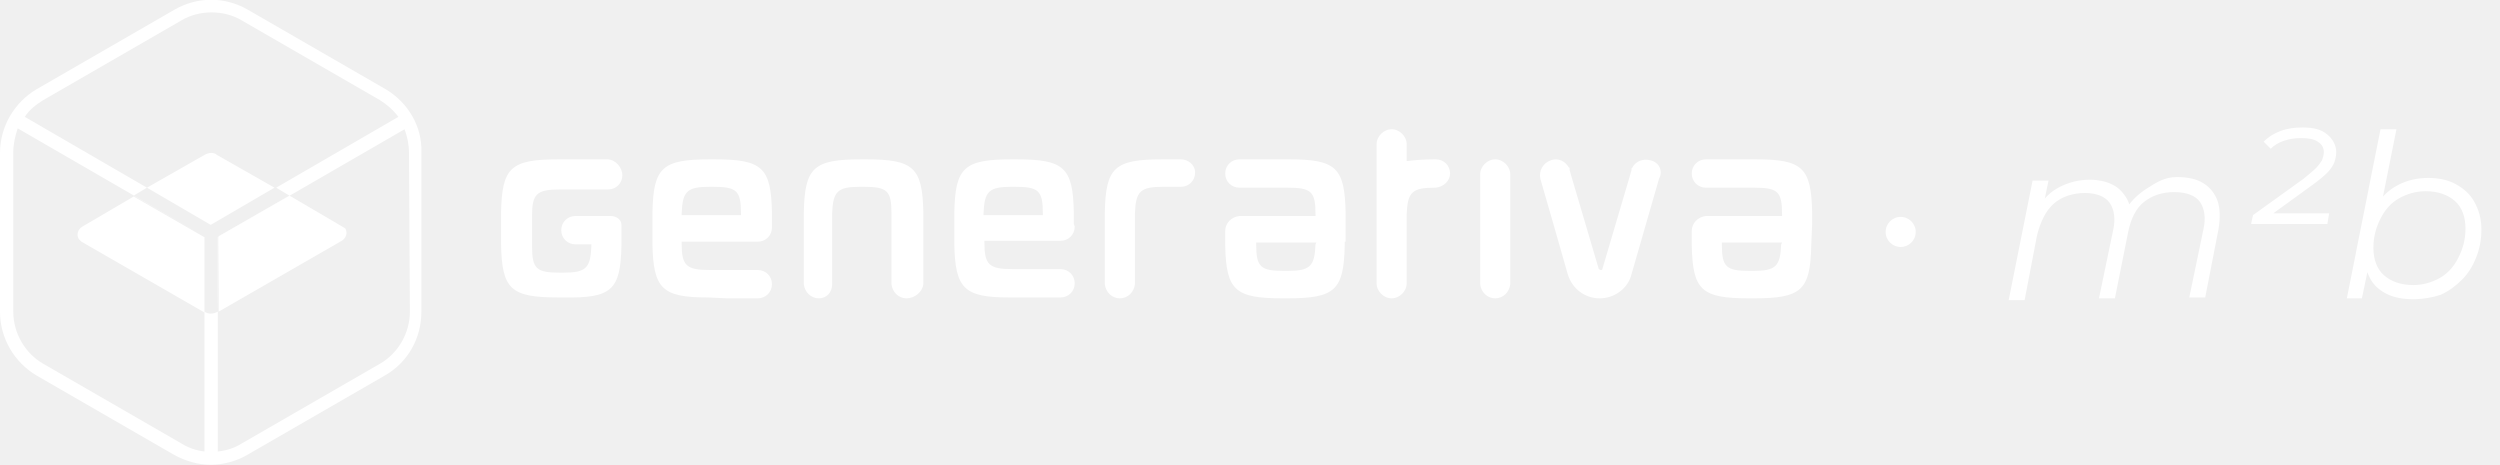
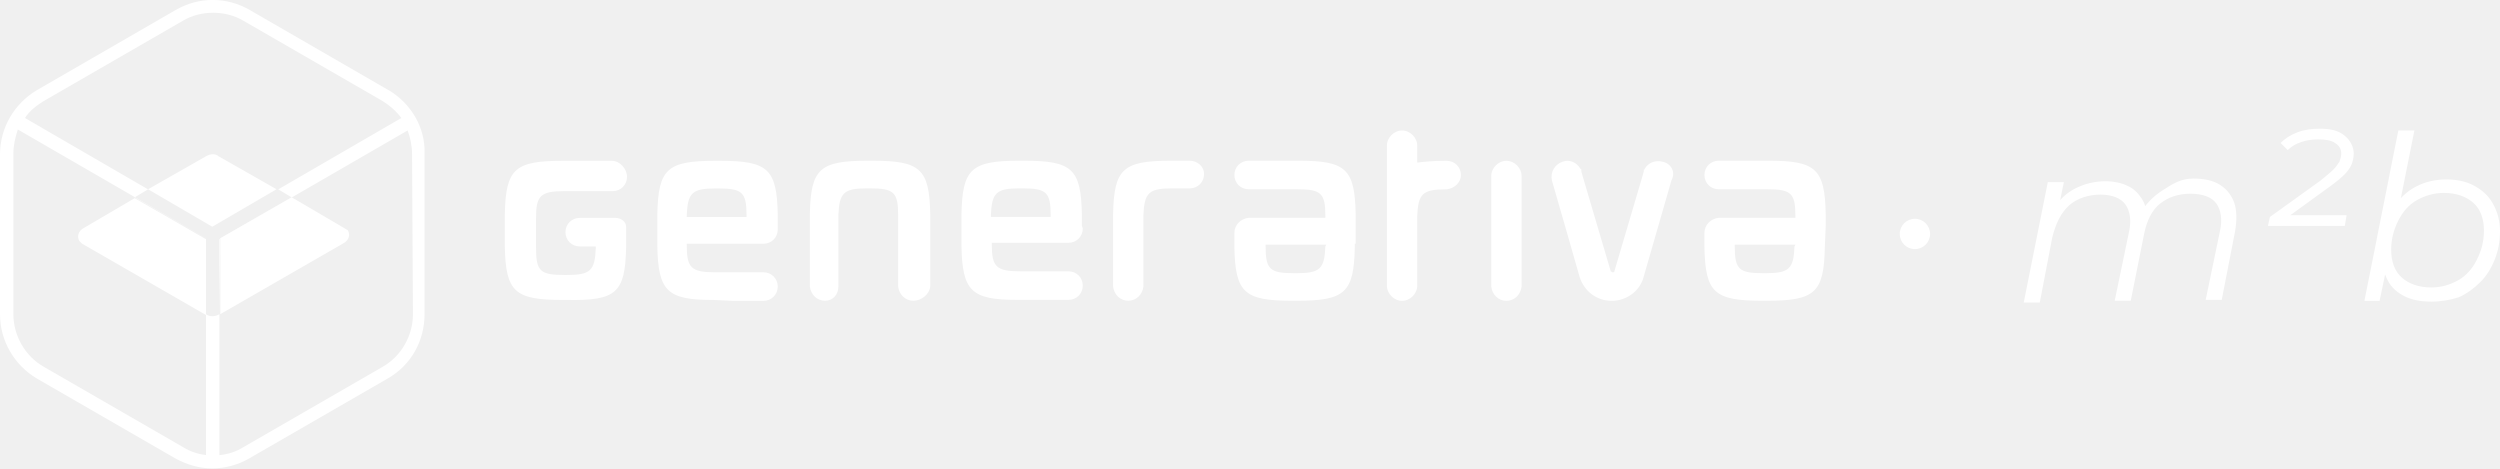
- <svg xmlns="http://www.w3.org/2000/svg" version="1.1" id="Layer_2_00000072959280386853548720000016964769498781014951_" x="0px" y="0px" viewBox="0 0 282.4 52.5" style="enable-background:new 0 0 282.4 52.5;" xml:space="preserve">
-   <style type="text/css">
- 	.st0{fill:#FFFFFF;}
- </style>
+ <svg xmlns="http://www.w3.org/2000/svg" id="Layer_2" width="280.3" height="52.52" viewBox="0 0 280.3 52.52">
+   <defs>
+     <style>.cls-1{fill:#fff;stroke-width:0px;}</style>
+   </defs>
  <g id="Camada_1">
-     <path class="st0" d="M9.2,27.3l13.9,8v-8.5l-8-4.6l-5.8,3.4c-0.5,0.3-0.7,0.9-0.4,1.4C8.9,27,9.1,27.2,9.2,27.3z M38.5,25.5   l-5.8-3.4l-8,4.6v8.5l13.9-8c0.5-0.3,0.7-0.9,0.4-1.4C38.8,25.7,38.7,25.6,38.5,25.5z M23.1,17.5l-6.5,3.7l7.2,4.2l7.2-4.2   l-6.5-3.7C24.2,17.2,23.6,17.2,23.1,17.5z" />
-     <path class="st0" d="M43.6,10.1L28,1.1c-2.6-1.5-5.7-1.5-8.3,0l-15.6,9C1.6,11.6,0,14.3,0,17.3v17.9c0,3,1.6,5.7,4.1,7.2l15.6,9   c1.3,0.7,2.7,1.1,4.1,1.1s2.9-0.4,4.1-1.1l15.6-9c2.6-1.5,4.1-4.2,4.1-7.2v-18C47.7,14.3,46.1,11.6,43.6,10.1L43.6,10.1z M23.1,51   c-0.9-0.1-1.8-0.4-2.6-0.9l-15.6-9c-2.1-1.2-3.4-3.5-3.4-5.9v-18c0-0.9,0.2-1.8,0.5-2.7l21.1,12.2L23.1,51L23.1,51z M24.6,35.2   c-0.5,0.3-1.1,0.3-1.5,0v-8.5l-8-4.6l1.5-0.9l-13.8-8c0.5-0.8,1.3-1.4,2.1-1.9l15.6-9c1-0.6,2.2-0.9,3.4-0.9s2.4,0.3,3.4,0.9   l15.6,9c0.8,0.5,1.5,1.1,2.1,1.9l-13.8,8l1.5,0.9l-8,4.6L24.6,35.2L24.6,35.2z M46.3,35.2c0,2.4-1.3,4.7-3.4,5.9l-15.6,9   c-0.8,0.5-1.7,0.8-2.7,0.9V26.8l21.1-12.2c0.3,0.8,0.5,1.7,0.5,2.7L46.3,35.2L46.3,35.2z M152,27.3v-1.9h0c0-0.3,0-0.6,0-0.9V24   c-0.1-5.1-1.1-6-6.4-6s-0.1,0-0.1,0h-5.5c-0.9,0-1.6,0.7-1.6,1.6s0.7,1.6,1.6,1.6h5.4c2.7,0,3.2,0.4,3.2,3v0.2h-8.6   c-0.9,0.1-1.6,0.8-1.6,1.7v0.3c0,0.3,0,0.6,0,0.9v0.4c0.1,5.1,1.1,6,6.5,6h0.5c5.4,0,6.4-0.9,6.5-6V27.3L152,27.3z M148.6,27.6   c-0.1,2.5-0.6,3-3.2,3h-0.3c-2.7,0-3.2-0.4-3.2-3v-0.2h6.8L148.6,27.6L148.6,27.6z M204.7,25.3c0-0.3,0-0.6,0-0.9V24   c-0.1-5.1-1.1-6-6.4-6s-0.1,0-0.1,0h-5.5c-0.9,0-1.6,0.7-1.6,1.6s0.7,1.6,1.6,1.6h5.4c2.7,0,3.2,0.4,3.2,3v0.2h-8.6   c-0.9,0.1-1.6,0.8-1.6,1.7v0.3c0,0.3,0,0.6,0,0.9v0.4c0.1,5.1,1.1,6,6.5,6h0.5c5.4,0,6.4-0.9,6.5-6L204.7,25.3L204.7,25.3   L204.7,25.3z M201.2,27.6c-0.1,2.5-0.6,3-3.2,3h-0.3c-2.7,0-3.2-0.4-3.2-3v-0.2h6.8L201.2,27.6L201.2,27.6z M133.4,18h-2.1   c-5.4,0-6.4,0.9-6.5,6v0.4c0,0.3,0,0.6,0,0.9s0,0.5,0,0.5v6.3c0.1,0.9,0.8,1.6,1.7,1.6s1.6-0.7,1.7-1.6v-6.3c0-0.6,0-1.2,0-1.7   c0.1-2.5,0.6-3,3.2-3h2c0.9,0,1.6-0.7,1.6-1.6S134.2,18,133.4,18L133.4,18z M163.8,19.6c0-0.9-0.7-1.6-1.6-1.6H162   c-1.3,0-2.3,0.1-3.1,0.2v-1.9c0-0.9-0.8-1.7-1.7-1.7s-1.7,0.8-1.7,1.7V32c0,0.9,0.8,1.7,1.7,1.7s1.7-0.8,1.7-1.7v-6.1   c0-0.6,0-1.2,0-1.7c0.1-2.5,0.6-3,3.2-3h0.1C163.1,21.1,163.8,20.4,163.8,19.6L163.8,19.6z M168.9,33.7c0.9,0,1.6-0.7,1.7-1.6V19.7   c0-0.9-0.8-1.7-1.7-1.7s-1.7,0.8-1.7,1.7v12.4C167.3,33,168,33.7,168.9,33.7z M70.2,27.7v-0.4c0-0.3,0-0.6,0-0.8v-1.1   c0-0.6-0.6-1-1.2-1h-4c-0.9,0-1.6,0.7-1.6,1.6s0.7,1.6,1.6,1.6h1.8v0.2c-0.1,2.5-0.6,3-3.2,3h-0.3c-2.7,0-3.2-0.4-3.2-3l0-1.7   c0-0.6,0-1.2,0-1.7c0-2.5,0.5-3,3.2-3h5.4c0.9,0,1.6-0.7,1.6-1.6S69.5,18,68.6,18h-5.5c-5.4,0-6.4,0.9-6.5,6v2.3h0   c0,0.3,0,0.6,0,0.9v0.4c0.1,5.1,1.1,6,6.5,6h0.5C69.1,33.7,70.1,32.8,70.2,27.7L70.2,27.7z M104.3,32.1v-6.8c0-0.3,0-0.6,0-0.9V24   c-0.1-5.1-1.1-6-6.5-6h-0.5c-5.4,0-6.4,0.9-6.5,6v0.4c0,0.3,0,0.6,0,0.9s0,0.5,0,0.5v6.3c0.1,0.9,0.8,1.6,1.7,1.6S94,33,94,32.1   v-6.3c0-0.6,0-1.2,0-1.7c0.1-2.5,0.6-3,3.2-3h0.3c2.7,0,3.2,0.4,3.2,3l0,1.7v6.3c0.1,0.9,0.8,1.6,1.7,1.6S104.2,33,104.3,32.1   L104.3,32.1z M82.1,33.7h3.5c0.9,0,1.6-0.7,1.6-1.6s-0.7-1.6-1.6-1.6h-5.4c-2.7,0-3.2-0.5-3.2-3v-0.2h8.6c0.9,0,1.6-0.7,1.6-1.6   v-0.5c0-0.3,0-0.6,0-0.9V24c-0.1-5.1-1.1-6-6.5-6h-0.5c-5.4,0-6.4,0.9-6.5,6v2.3h0c0,0.3,0,0.6,0,0.9v0.4c0.1,5,1.1,6,6.2,6   s0.1,0,0.1,0L82.1,33.7L82.1,33.7z M77,24.1c0.1-2.5,0.6-3,3.2-3h0.3c2.7,0,3.2,0.4,3.2,3v0.2H77L77,24.1L77,24.1z M121.3,25.3   c0-0.3,0-0.6,0-0.9V24c-0.1-5.1-1.1-6-6.5-6h-0.5c-5.4,0-6.4,0.9-6.5,6v2.3h0c0,0.3,0,0.6,0,0.9v0.4c0.1,5,1.1,6,6.2,6s0.1,0,0.1,0   h5.7c0.9,0,1.6-0.7,1.6-1.6s-0.7-1.6-1.6-1.6h-5.4c-2.7,0-3.2-0.5-3.2-3v-0.2h8.6c0.9,0,1.6-0.7,1.6-1.6L121.3,25.3L121.3,25.3z    M111.1,24.3v-0.2c0.1-2.5,0.6-3,3.2-3h0.3c2.7,0,3.2,0.4,3.2,3v0.2H111.1L111.1,24.3z M186.4,18.1c-0.8-0.2-1.6,0.1-2,0.8v0   c0,0,0,0.1-0.1,0.1c0,0,0,0,0,0.1s0,0.1,0,0.1l-0.2,0.7L181,30.4c0,0.1-0.1,0.1-0.2,0.1s-0.1-0.1-0.2-0.1l-3.1-10.5l-0.2-0.7l0-0.1   c0,0,0,0,0-0.1c0,0,0-0.1-0.1-0.1v0c-0.4-0.7-1.2-1.1-2-0.8c-0.9,0.3-1.4,1.2-1.2,2.1l0.2,0.7l1.5,5.2l0.2,0.7l1.2,4.2   c0.5,1.6,1.9,2.7,3.6,2.7c1.6,0,3-1,3.5-2.4h0l1.3-4.5l0.2-0.7l1.5-5.2l0.2-0.7C187.9,19.3,187.4,18.3,186.4,18.1L186.4,18.1z    M245.9,20c1.2,0,2.2,0.2,3,0.7s1.3,1.2,1.6,2c0.3,0.9,0.3,2,0.1,3.2l-1.5,7.7h-1.8l1.6-7.7c0.3-1.3,0.1-2.4-0.4-3.1   s-1.5-1.1-2.9-1.1s-2.5,0.4-3.4,1.1s-1.5,1.9-1.8,3.4l-1.5,7.5h-1.8l1.6-7.7c0.3-1.3,0.1-2.4-0.4-3.1s-1.5-1.1-2.8-1.1   s-2.6,0.4-3.5,1.2s-1.5,2-1.9,3.6l-1.4,7.3h-1.8l2.7-13.5h1.8l-0.8,3.9l-0.4-0.7c0.6-1.2,1.5-2,2.5-2.5c1-0.5,2.1-0.8,3.4-0.8   c0.9,0,1.8,0.2,2.4,0.5c0.7,0.3,1.2,0.8,1.6,1.4c0.4,0.6,0.6,1.3,0.6,2.2l-0.9-0.2c0.7-1.3,1.6-2.2,2.7-2.9S244.5,20,245.9,20   L245.9,20z M254.3,25.2l0.2-0.9l5.7-4.1c0.6-0.5,1.1-0.9,1.4-1.2c0.3-0.3,0.5-0.6,0.7-0.9c0.1-0.3,0.2-0.6,0.2-0.9   c0-0.5-0.2-0.9-0.7-1.2c-0.4-0.3-1.1-0.4-1.9-0.4c-0.7,0-1.3,0.1-1.9,0.3c-0.6,0.2-1.1,0.5-1.5,0.9l-0.8-0.8   c0.5-0.5,1.1-0.9,1.9-1.2c0.8-0.3,1.6-0.4,2.5-0.4c1.2,0,2.1,0.2,2.8,0.8c0.6,0.5,1,1.2,1,2c0,0.4-0.1,0.8-0.2,1.1   s-0.4,0.8-0.8,1.2s-1,0.9-1.7,1.4l-5.1,3.7l-0.4-0.5h7.4l-0.2,1.2H254.3L254.3,25.2z M265.1,33.7l3.8-19.1h1.8l-1.9,9.5l-0.8,2.7   l-0.3,2.6l-0.9,4.3L265.1,33.7L265.1,33.7z M272.6,33.8c-1.2,0-2.2-0.2-3-0.6c-0.8-0.4-1.5-1-1.9-1.8c-0.4-0.8-0.7-1.8-0.7-2.9   c0-1.2,0.2-2.4,0.5-3.4c0.3-1,0.8-1.9,1.5-2.7s1.4-1.3,2.3-1.7s1.9-0.6,3-0.6s2.2,0.2,3.1,0.7c0.9,0.5,1.6,1.1,2.1,2   s0.8,1.9,0.8,3.1s-0.2,2.2-0.6,3.2s-0.9,1.8-1.6,2.5c-0.7,0.7-1.5,1.3-2.4,1.7C274.8,33.6,273.7,33.8,272.6,33.8L272.6,33.8z    M272.6,32.2c1.1,0,2.1-0.3,3-0.8c0.9-0.5,1.6-1.3,2.1-2.3c0.5-1,0.8-2,0.8-3.3c0-1.3-0.4-2.4-1.2-3.1c-0.8-0.7-1.9-1.1-3.3-1.1   c-1.1,0-2.1,0.3-3,0.8s-1.6,1.3-2.1,2.3s-0.8,2-0.8,3.3c0,1.3,0.4,2.4,1.2,3.1S271.2,32.2,272.6,32.2L272.6,32.2z" />
-     <circle class="st0" cx="214.7" cy="26.2" r="1.7" />
+     <path class="cls-1" d="M9.2,27.32l13.9,8v-8.5l-8-4.6-5.8,3.4c-.5.3-.7.9-.4,1.4,0,0,.2.2.3.3ZM38.5,25.52l-5.8-3.4-8,4.6v8.5l13.9-8c.5-.3.7-.9.4-1.4-.2-.1-.3-.2-.5-.3ZM23.1,17.52l-6.5,3.7,7.2,4.2,7.2-4.2-6.5-3.7c-.3-.3-.9-.3-1.4,0Z" />
+     <path class="cls-1" d="M43.6,10.13L28,1.12c-2.6-1.5-5.7-1.5-8.3,0L4.1,10.13C1.6,11.63,0,14.33,0,17.32v17.9c0,3,1.6,5.7,4.1,7.2l15.6,9c1.3.7,2.7,1.1,4.1,1.1s2.9-.4,4.1-1.1l15.6-9c2.6-1.5,4.1-4.2,4.1-7.2v-18c.1-2.9-1.5-5.6-4-7.1h0ZM23.1,51.02c-.9-.1-1.8-.4-2.6-.9l-15.6-9c-2.1-1.2-3.4-3.5-3.4-5.9v-18c0-.9.2-1.8.5-2.7l21.1,12.2v24.3h0ZM24.6,35.23c-.5.3-1.1.3-1.5,0v-8.5l-8-4.6,1.5-.9L2.8,13.23c.5-.8,1.3-1.4,2.1-1.9L20.5,2.33c1-.6,2.2-.9,3.4-.9s2.4.3,3.4.9l15.6,9c.8.5,1.5,1.1,2.1,1.9l-13.8,8,1.5.9-8,4.6-.1,8.5h0ZM46.3,35.23c0,2.4-1.3,4.7-3.4,5.9l-15.6,9c-.8.5-1.7.8-2.7.9v-24.2l21.1-12.2c.3.8.5,1.7.5,2.7l.1,17.9h0ZM152,27.32v-1.9h0v-1.4c-.1-5.1-1.1-6-6.4-6s-.1,0-.1,0h-5.5c-.9,0-1.6.7-1.6,1.6s.7,1.6,1.6,1.6h5.4c2.7,0,3.2.4,3.2,3v.2h-8.6c-.9.1-1.6.8-1.6,1.7v1.6c.1,5.1,1.1,6,6.5,6h.5c5.4,0,6.4-.9,6.5-6v-.4h.1ZM148.6,27.63c-.1,2.5-.6,3-3.2,3h-.3c-2.7,0-3.2-.4-3.2-3v-.2h6.8l-.1.2h0ZM204.7,25.32v-1.3c-.1-5.1-1.1-6-6.4-6s-.1,0-.1,0h-5.5c-.9,0-1.6.7-1.6,1.6s.7,1.6,1.6,1.6h5.4c2.7,0,3.2.4,3.2,3v.2h-8.6c-.9.1-1.6.8-1.6,1.7v1.6c.1,5.1,1.1,6,6.5,6h.5c5.4,0,6.4-.9,6.5-6l.1-2.4h0ZM201.2,27.63c-.1,2.5-.6,3-3.2,3h-.3c-2.7,0-3.2-.4-3.2-3v-.2h6.8l-.1.2h0ZM133.4,18.02h-2.1c-5.4,0-6.4.9-6.5,6v8.1c.1.9.8,1.6,1.7,1.6s1.6-.7,1.7-1.6v-8c.1-2.5.6-3,3.2-3h2c.9,0,1.6-.7,1.6-1.6s-.8-1.5-1.6-1.5h0ZM163.8,19.63c0-.9-.7-1.6-1.6-1.6h-.2c-1.3,0-2.3.1-3.1.2v-1.9c0-.9-.8-1.7-1.7-1.7s-1.7.8-1.7,1.7v15.7c0,.9.8,1.7,1.7,1.7s1.7-.8,1.7-1.7v-7.8c.1-2.5.6-3,3.2-3h.1c.9-.1,1.6-.8,1.6-1.6h0ZM168.9,33.73c.9,0,1.6-.7,1.7-1.6v-12.4c0-.9-.8-1.7-1.7-1.7s-1.7.8-1.7,1.7v12.4c.1.9.8,1.6,1.7,1.6ZM70.2,27.73v-2.3c0-.6-.6-1-1.2-1h-4c-.9,0-1.6.7-1.6,1.6s.7,1.6,1.6,1.6h1.8v.2c-.1,2.5-.6,3-3.2,3h-.3c-2.7,0-3.2-.4-3.2-3v-3.4c0-2.5.5-3,3.2-3h5.4c.9,0,1.6-.7,1.6-1.6s-.8-1.8-1.7-1.8h-5.5c-5.4,0-6.4.9-6.5,6v2.3h0v1.3c.1,5.1,1.1,6,6.5,6h.5c5.5.1,6.5-.8,6.6-5.9h0ZM104.3,32.12v-8.1c-.1-5.1-1.1-6-6.5-6h-.5c-5.4,0-6.4.9-6.5,6v8.1c.1.9.8,1.6,1.7,1.6s1.5-.7,1.5-1.6v-8c.1-2.5.6-3,3.2-3h.3c2.7,0,3.2.4,3.2,3v8c.1.9.8,1.6,1.7,1.6s1.8-.7,1.9-1.6h0ZM82.1,33.73h3.5c.9,0,1.6-.7,1.6-1.6s-.7-1.6-1.6-1.6h-5.4c-2.7,0-3.2-.5-3.2-3v-.2h8.6c.9,0,1.6-.7,1.6-1.6v-1.7c-.1-5.1-1.1-6-6.5-6h-.5c-5.4,0-6.4.9-6.5,6v2.3h0v1.3c.1,5,1.1,6,6.2,6s.1,0,.1,0l2.1.1h0ZM77,24.13c.1-2.5.6-3,3.2-3h.3c2.7,0,3.2.4,3.2,3v.2h-6.7v-.2h0ZM121.3,25.32v-1.3c-.1-5.1-1.1-6-6.5-6h-.5c-5.4,0-6.4.9-6.5,6v2.3h0v1.3c.1,5,1.1,6,6.2,6s.1,0,.1,0h5.7c.9,0,1.6-.7,1.6-1.6s-.7-1.6-1.6-1.6h-5.4c-2.7,0-3.2-.5-3.2-3v-.2h8.6c.9,0,1.6-.7,1.6-1.6l-.1-.3h0ZM111.1,24.32v-.2c.1-2.5.6-3,3.2-3h.3c2.7,0,3.2.4,3.2,3v.2h-6.7ZM186.4,18.13c-.8-.2-1.6.1-2,.8h0s0,.1-.1.1v.2l-.2.7-3.1,10.5c0,.1-.1.1-.2.1s-.1-.1-.2-.1l-3.1-10.5-.2-.7v-.2s0-.1-.1-.1h0c-.4-.7-1.2-1.1-2-.8-.9.3-1.4,1.2-1.2,2.1l.2.7,1.5,5.2.2.7,1.2,4.2c.5,1.6,1.9,2.7,3.6,2.7,1.6,0,3-1,3.5-2.4h0l1.3-4.5.2-.7,1.5-5.2.2-.7c.5-.9,0-1.9-1-2.1h0ZM245.9,20.02c1.2,0,2.2.2,3,.7s1.3,1.2,1.6,2c.3.9.3,2,.1,3.2l-1.5,7.7h-1.8l1.6-7.7c.3-1.3.1-2.4-.4-3.1s-1.5-1.1-2.9-1.1-2.5.4-3.4,1.1-1.5,1.9-1.8,3.4l-1.5,7.5h-1.8l1.6-7.7c.3-1.3.1-2.4-.4-3.1s-1.5-1.1-2.8-1.1-2.6.4-3.5,1.2-1.5,2-1.9,3.6l-1.4,7.3h-1.8l2.7-13.5h1.8l-.8,3.9-.4-.7c.6-1.2,1.5-2,2.5-2.5s2.1-.8,3.4-.8c.9,0,1.8.2,2.4.5.7.3,1.2.8,1.6,1.4.4.6.6,1.3.6,2.2l-.9-.2c.7-1.3,1.6-2.2,2.7-2.9s2-1.3,3.4-1.3h0ZM254.3,25.23l.2-.9,5.7-4.1c.6-.5,1.1-.9,1.4-1.2.3-.3.5-.6.7-.9.1-.3.2-.6.2-.9,0-.5-.2-.9-.7-1.2-.4-.3-1.1-.4-1.9-.4-.7,0-1.3.1-1.9.3s-1.1.5-1.5.9l-.8-.8c.5-.5,1.1-.9,1.9-1.2.8-.3,1.6-.4,2.5-.4,1.2,0,2.1.2,2.8.8.6.5,1,1.2,1,2,0,.4-.1.8-.2,1.1s-.4.8-.8,1.2-1,.9-1.7,1.4l-5.1,3.7-.4-.5h7.4l-.2,1.2h-8.6v-.1ZM265.1,33.73l3.8-19.1h1.8l-1.9,9.5-.8,2.7-.3,2.6-.9,4.3h-1.7ZM272.6,33.82c-1.2,0-2.2-.2-3-.6-.8-.4-1.5-1-1.9-1.8s-.7-1.8-.7-2.9c0-1.2.2-2.4.5-3.4s.8-1.9,1.5-2.7,1.4-1.3,2.3-1.7,1.9-.6,3-.6,2.2.2,3.1.7,1.6,1.1,2.1,2,.8,1.9.8,3.1-.2,2.2-.6,3.2-.9,1.8-1.6,2.5-1.5,1.3-2.4,1.7c-.9.3-2,.5-3.1.5h0ZM272.6,32.23c1.1,0,2.1-.3,3-.8s1.6-1.3,2.1-2.3.8-2,.8-3.3-.4-2.4-1.2-3.1c-.8-.7-1.9-1.1-3.3-1.1-1.1,0-2.1.3-3,.8s-1.6,1.3-2.1,2.3-.8,2-.8,3.3.4,2.4,1.2,3.1,1.9,1.1,3.3,1.1h0Z" />
+     <circle class="cls-1" cx="214.7" cy="26.23" r="1.7" />
  </g>
</svg>
